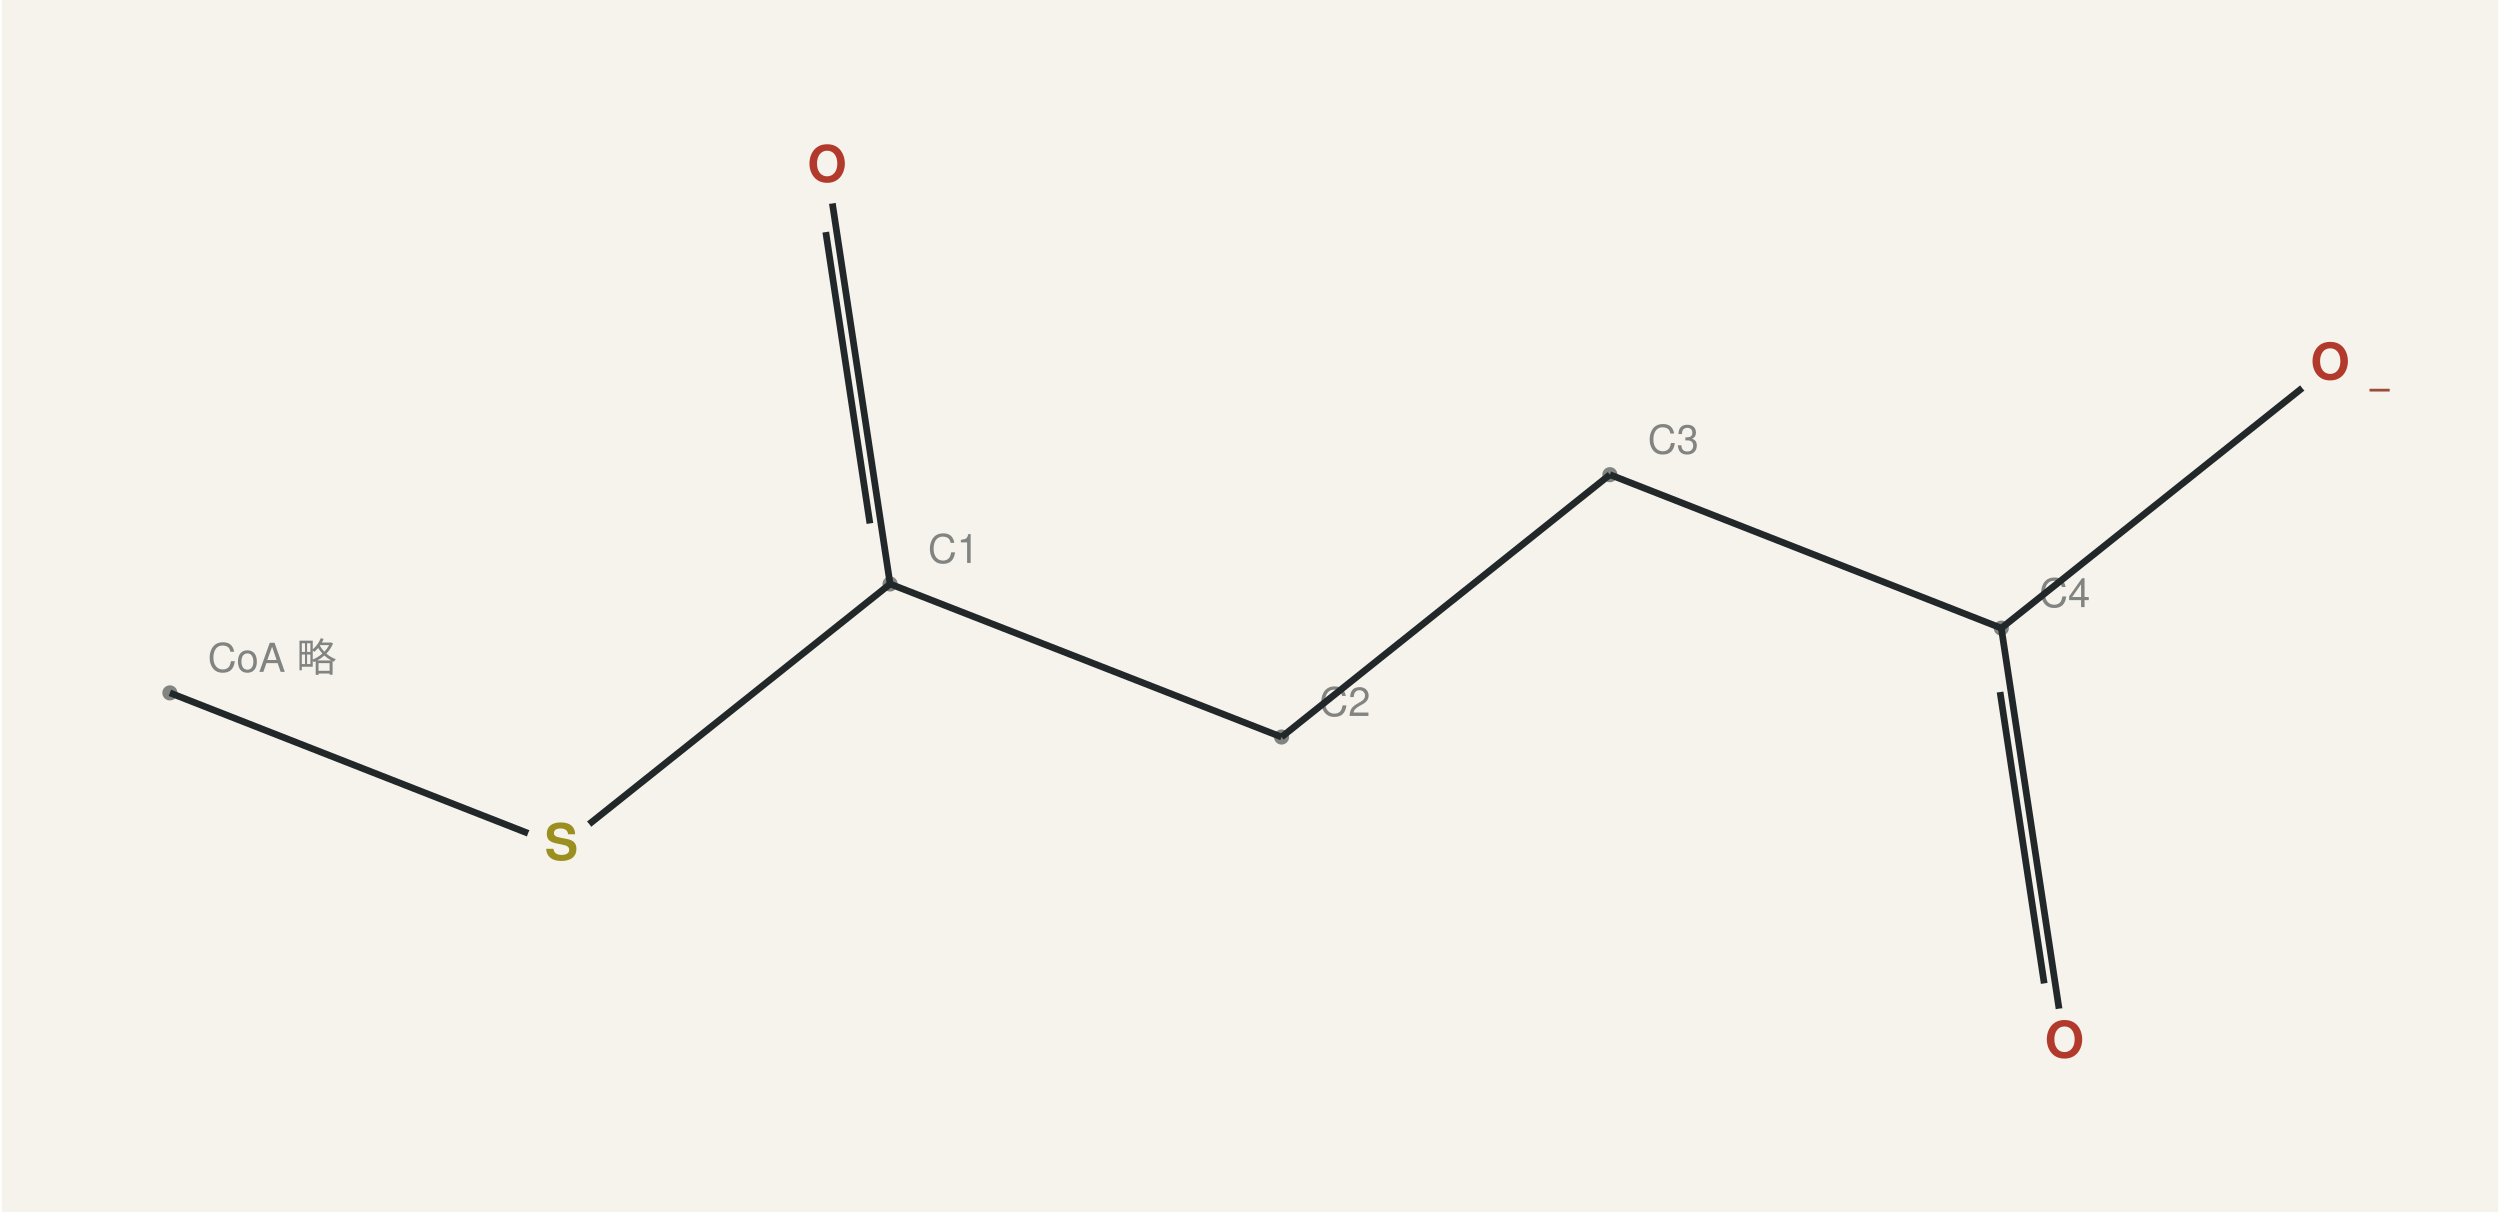
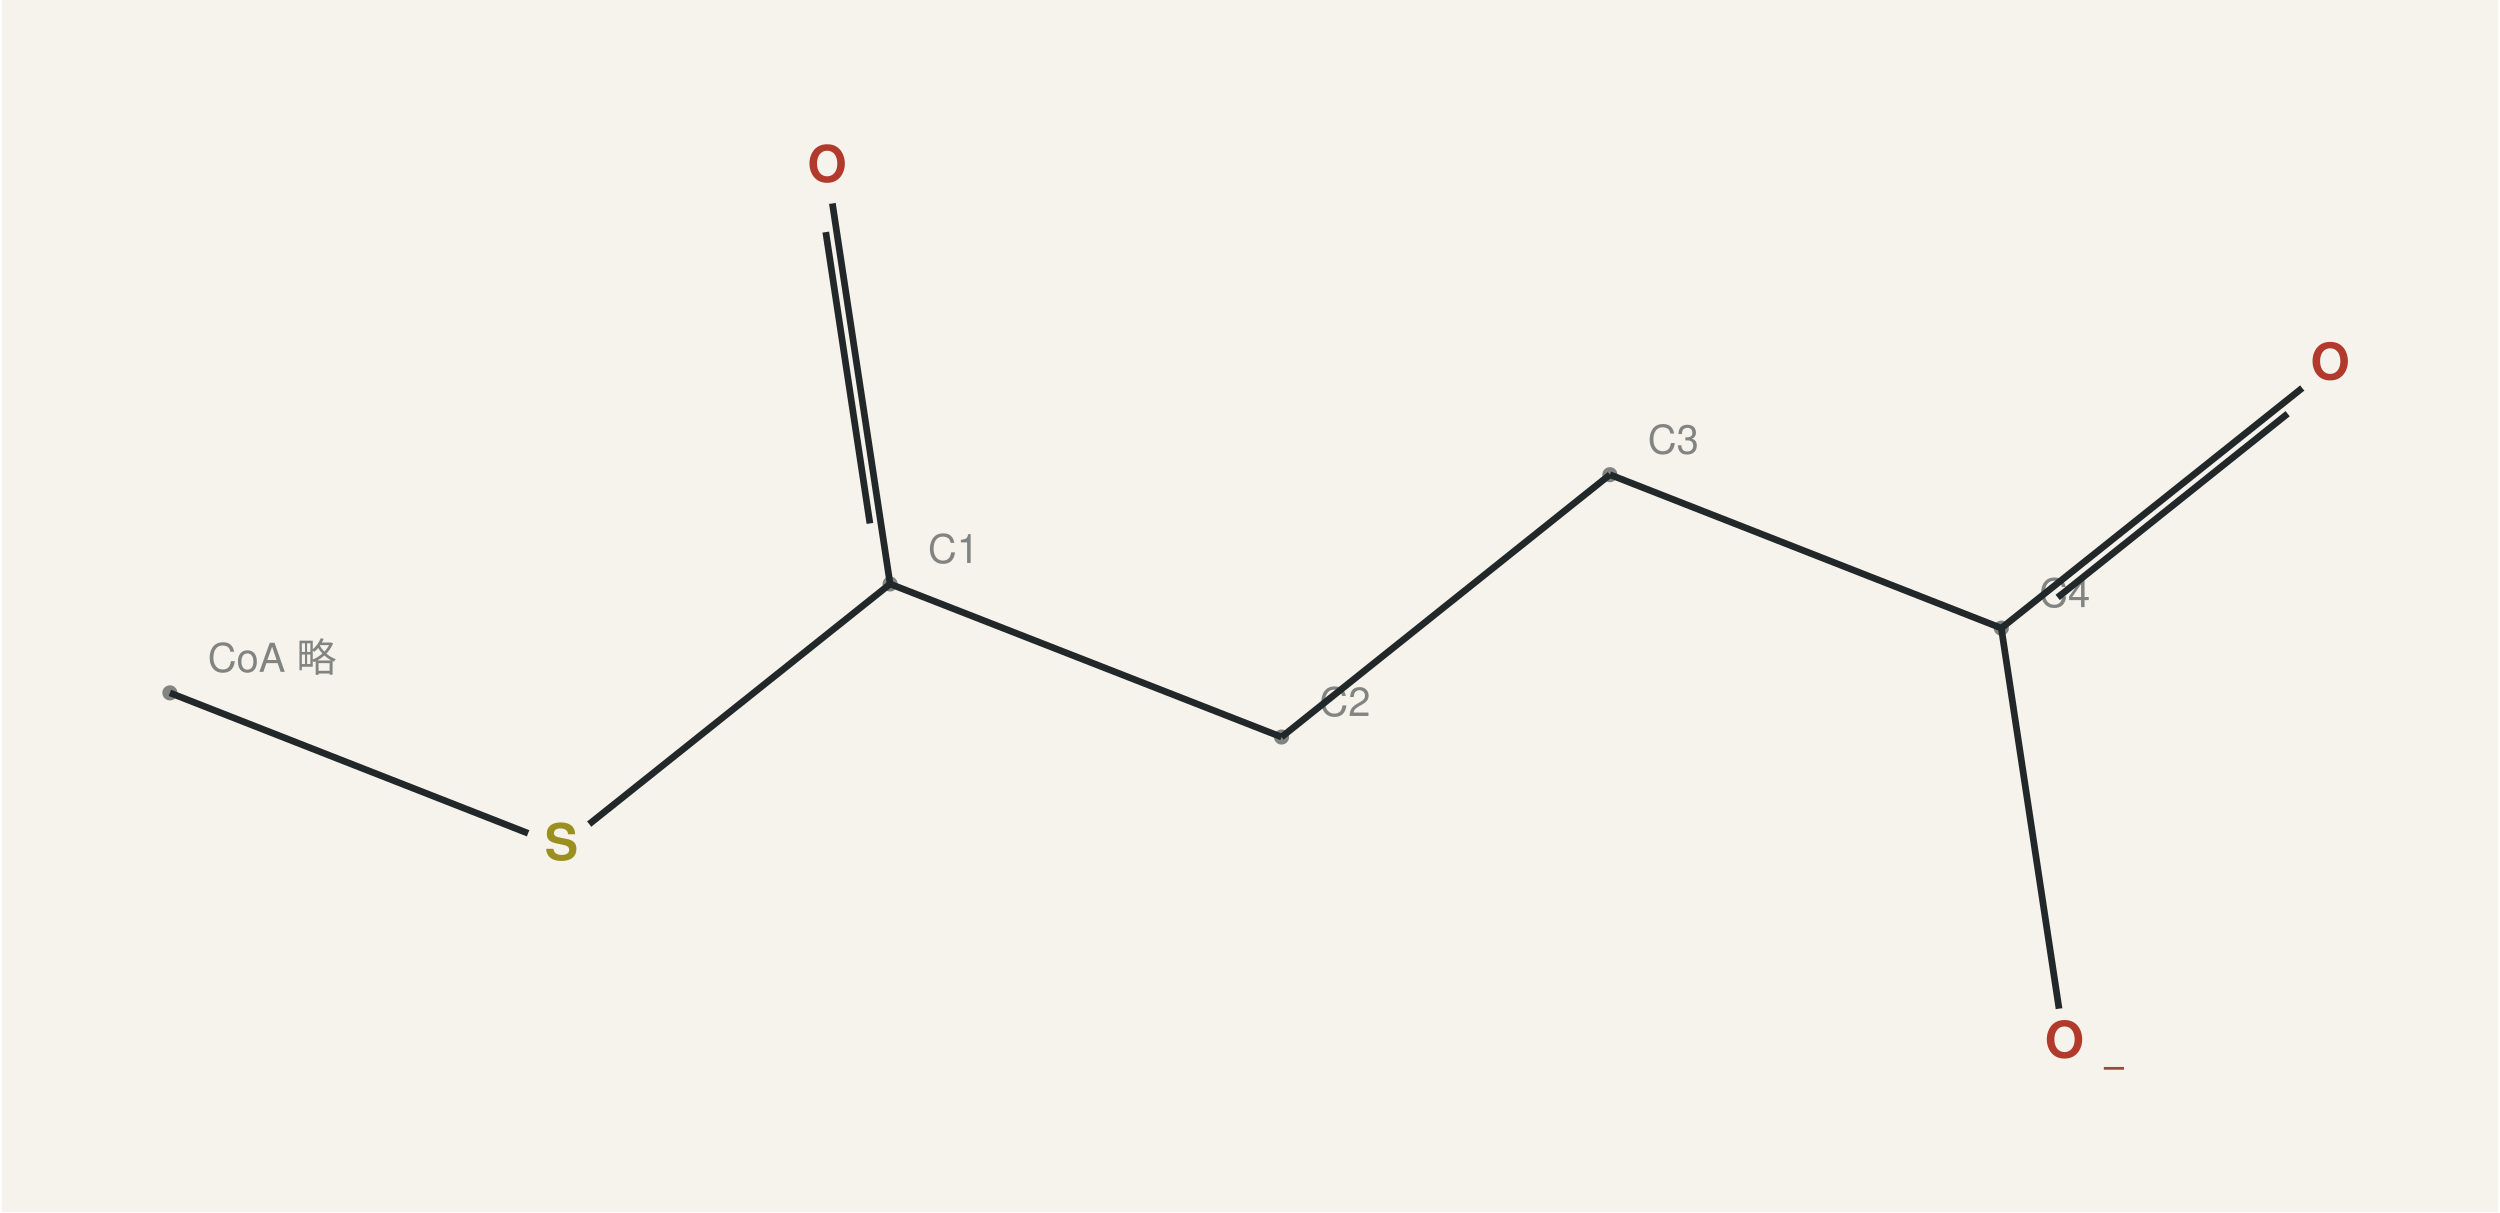
<svg xmlns="http://www.w3.org/2000/svg" viewBox="20.0 20.0 593.8 288.3" width="594" height="288" role="img" aria-label="succoa-2d">
  <rect x="20.0" y="20.0" width="593.8" height="288.3" fill="#f6f3ec" />
  <line x1="216.3" y1="60.0" x2="231.3" y2="158.9" stroke="#22282a" stroke-width="1.6" />
  <line x1="216.0" y1="75.2" x2="226.5" y2="144.5" stroke="#22282a" stroke-width="1.6" />
  <line x1="231.3" y1="158.9" x2="324.4" y2="195.3" stroke="#22282a" stroke-width="1.6" />
  <line x1="324.4" y1="195.3" x2="402.5" y2="132.9" stroke="#22282a" stroke-width="1.6" />
  <line x1="402.5" y1="132.9" x2="495.6" y2="169.4" stroke="#22282a" stroke-width="1.6" />
+   <line x1="495.6" y1="169.4" x2="573.8" y2="107.0" stroke="#22282a" stroke-width="1.6" />
+   <line x1="509.0" y1="162.1" x2="563.7" y2="118.4" stroke="#22282a" stroke-width="1.6" />
  <line x1="495.6" y1="169.4" x2="510.6" y2="268.3" stroke="#22282a" stroke-width="1.6" />
-   <line x1="495.3" y1="184.6" x2="505.8" y2="253.9" stroke="#22282a" stroke-width="1.6" />
-   <line x1="495.6" y1="169.4" x2="573.8" y2="107.0" stroke="#22282a" stroke-width="1.6" />
  <line x1="231.3" y1="158.9" x2="153.1" y2="221.3" stroke="#22282a" stroke-width="1.6" />
  <line x1="153.1" y1="221.3" x2="60.0" y2="184.8" stroke="#22282a" stroke-width="1.6" />
  <circle cx="216.3" cy="60.0" r="8.5" fill="#f6f3ec" />
  <text x="216.3" y="63.2" text-anchor="middle" data-element="O" data-element-color="#b23a2c" style="fill:#b23a2c" font-family="Helvetica, Arial, sans-serif" font-size="12" font-weight="700" fill="#b23a2c">O</text>
  <circle cx="231.3" cy="158.9" r="1.8" fill="rgba(34,40,42,0.55)" />
  <text x="240.3" y="153.9" font-family="Helvetica, Arial, sans-serif" font-size="9.5" fill="rgba(34,40,42,0.55)">C1</text>
  <circle cx="324.4" cy="195.3" r="1.8" fill="rgba(34,40,42,0.55)" />
  <text x="333.4" y="190.3" font-family="Helvetica, Arial, sans-serif" font-size="9.5" fill="rgba(34,40,42,0.55)">C2</text>
  <circle cx="402.5" cy="132.9" r="1.8" fill="rgba(34,40,42,0.55)" />
  <text x="411.5" y="127.9" font-family="Helvetica, Arial, sans-serif" font-size="9.5" fill="rgba(34,40,42,0.55)">C3</text>
  <circle cx="495.6" cy="169.4" r="1.8" fill="rgba(34,40,42,0.55)" />
  <text x="504.6" y="164.4" font-family="Helvetica, Arial, sans-serif" font-size="9.5" fill="rgba(34,40,42,0.55)">C4</text>
+   <circle cx="573.8" cy="107.0" r="8.5" fill="#f6f3ec" />
+   <text x="573.8" y="110.2" text-anchor="middle" data-element="O" data-element-color="#b23a2c" style="fill:#b23a2c" font-family="Helvetica, Arial, sans-serif" font-size="12" font-weight="700" fill="#b23a2c">O</text>
  <circle cx="510.6" cy="268.3" r="8.5" fill="#f6f3ec" />
  <text x="510.6" y="271.5" text-anchor="middle" data-element="O" data-element-color="#b23a2c" style="fill:#b23a2c" font-family="Helvetica, Arial, sans-serif" font-size="12" font-weight="700" fill="#b23a2c">O</text>
-   <circle cx="573.8" cy="107.0" r="8.5" fill="#f6f3ec" />
-   <text x="573.8" y="110.2" text-anchor="middle" data-element="O" data-element-color="#b23a2c" style="fill:#b23a2c" font-family="Helvetica, Arial, sans-serif" font-size="12" font-weight="700" fill="#b23a2c">O</text>
-   <text x="582.8" y="115.0" font-family="Helvetica, Arial, sans-serif" font-size="9.5" fill="#9c4a3c">−</text>
+   <text x="519.6" y="276.3" font-family="Helvetica, Arial, sans-serif" font-size="9.5" fill="#9c4a3c">−</text>
  <circle cx="153.1" cy="221.3" r="8.5" fill="#f6f3ec" />
  <text x="153.1" y="224.5" text-anchor="middle" data-element="S" data-element-color="#9a8f1f" style="fill:#9a8f1f" font-family="Helvetica, Arial, sans-serif" font-size="12" font-weight="700" fill="#9a8f1f">S</text>
  <circle cx="60.0" cy="184.8" r="1.8" fill="rgba(34,40,42,0.55)" />
  <text x="69.0" y="179.8" font-family="Helvetica, Arial, sans-serif" font-size="9.5" fill="rgba(34,40,42,0.55)">CoA 略</text>
</svg>
